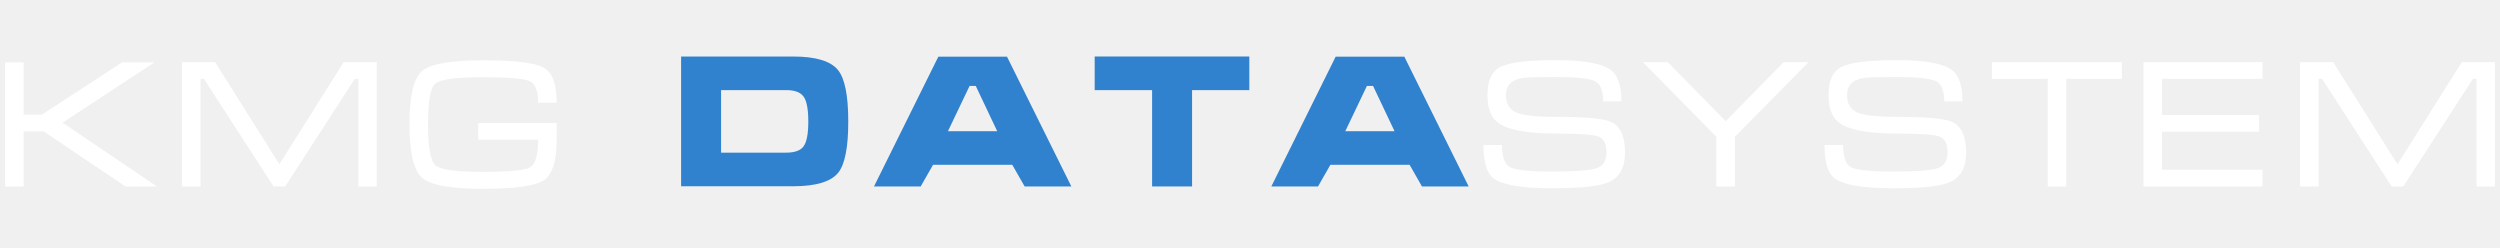
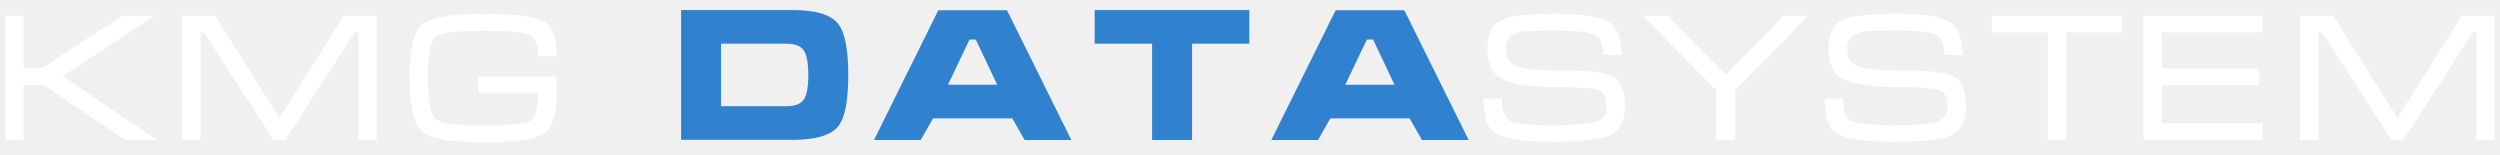
- <svg xmlns="http://www.w3.org/2000/svg" width="202" height="20" viewBox="0 0 194 12" fill="none">
+ <svg xmlns="http://www.w3.org/2000/svg" viewBox="0 0 194 12" fill="none">
  <path d="M0.398 1.232H1.837V5.294H3.247L9.48 1.232H11.99L4.854 5.914L12.173 10.864H9.733L3.388 6.591H1.837V10.864H0.398V1.232Z" fill="white" />
  <path d="M16.687 1.218L21.679 9.143L26.671 1.218H29.237V10.864H27.813V2.516H27.531L22.13 10.864H21.228L15.827 2.516H15.559V10.864H14.121V1.218H16.687Z" fill="white" />
  <path d="M33.215 6.055C33.215 7.832 33.407 8.889 33.793 9.228C34.178 9.566 35.405 9.735 37.473 9.735C39.495 9.735 40.712 9.618 41.126 9.383C41.549 9.148 41.76 8.433 41.76 7.24H37.107V5.942H43.198V7.24C43.198 8.904 42.86 9.956 42.183 10.398C41.506 10.831 39.936 11.047 37.473 11.047C34.973 11.047 33.398 10.76 32.749 10.187C32.101 9.613 31.776 8.231 31.776 6.041C31.776 3.851 32.096 2.478 32.735 1.923C33.384 1.359 34.963 1.077 37.473 1.077C39.946 1.077 41.516 1.265 42.183 1.641C42.86 2.008 43.198 2.915 43.198 4.363H41.76C41.76 3.432 41.535 2.873 41.083 2.685C40.632 2.487 39.429 2.389 37.473 2.389C35.386 2.389 34.155 2.553 33.779 2.882C33.403 3.211 33.215 4.269 33.215 6.055Z" fill="white" />
  <path d="M52.853 10.85V0.781H61.539C63.306 0.781 64.472 1.134 65.036 1.839C65.563 2.497 65.826 3.827 65.826 5.829C65.826 7.822 65.567 9.143 65.05 9.792C64.486 10.497 63.316 10.85 61.539 10.85H52.853ZM55.955 8.241H61.017C61.685 8.241 62.136 8.072 62.371 7.733C62.606 7.395 62.724 6.76 62.724 5.829C62.724 4.889 62.606 4.25 62.371 3.912C62.136 3.564 61.685 3.39 61.017 3.39H55.955V8.241Z" fill="#3182CE" />
  <path d="M72.814 0.795H78.144L83.136 10.864H79.512L78.553 9.186H72.405L71.446 10.864H67.822L72.814 0.795ZM75.719 3.066H75.239L73.561 6.577H77.383L75.719 3.066Z" fill="#3182CE" />
  <path d="M84.947 3.39V0.781H96.947V3.39H92.505V10.864H89.403V3.39H84.947Z" fill="#3182CE" />
  <path d="M103.646 0.795H108.977L113.968 10.864H110.344L109.386 9.186H103.237L102.279 10.864H98.655L103.646 0.795ZM106.551 3.066H106.072L104.394 6.577H108.215L106.551 3.066Z" fill="#3182CE" />
  <path d="M120.771 5.463C123.018 5.463 124.433 5.594 125.016 5.858C125.739 6.187 126.101 6.976 126.101 8.227C126.101 9.411 125.664 10.187 124.79 10.553C124.075 10.854 122.628 11.005 120.447 11.005C118.087 11.005 116.569 10.746 115.892 10.229C115.375 9.834 115.117 8.974 115.117 7.649H116.555C116.555 8.56 116.757 9.134 117.161 9.369C117.565 9.594 118.665 9.707 120.461 9.707C122.219 9.707 123.356 9.623 123.873 9.453C124.4 9.284 124.663 8.875 124.663 8.227C124.663 7.569 124.466 7.16 124.071 7C123.685 6.84 122.585 6.76 120.771 6.76C118.552 6.76 117.062 6.492 116.301 5.956C115.718 5.552 115.427 4.824 115.427 3.771C115.427 2.633 115.775 1.9 116.47 1.571C117.175 1.232 118.609 1.063 120.771 1.063C122.924 1.063 124.339 1.322 125.016 1.839C125.551 2.252 125.819 3.061 125.819 4.264H124.409C124.409 3.437 124.198 2.915 123.775 2.699C123.352 2.483 122.35 2.375 120.771 2.375C119.417 2.375 118.585 2.393 118.275 2.431C117.335 2.544 116.865 2.99 116.865 3.771C116.865 4.429 117.119 4.875 117.626 5.11C118.134 5.345 119.182 5.463 120.771 5.463Z" fill="white" />
  <path d="M138.414 1.218H140.346L134.635 7V10.864H133.183V7L127.486 1.218H129.418L133.916 5.801L138.414 1.218Z" fill="white" />
  <path d="M147.238 5.463C149.485 5.463 150.9 5.594 151.483 5.858C152.207 6.187 152.569 6.976 152.569 8.227C152.569 9.411 152.131 10.187 151.257 10.553C150.543 10.854 149.095 11.005 146.914 11.005C144.554 11.005 143.036 10.746 142.359 10.229C141.842 9.834 141.584 8.974 141.584 7.649H143.022C143.022 8.56 143.224 9.134 143.628 9.369C144.033 9.594 145.132 9.707 146.928 9.707C148.686 9.707 149.823 9.623 150.341 9.453C150.867 9.284 151.13 8.875 151.13 8.227C151.13 7.569 150.933 7.16 150.538 7C150.152 6.84 149.053 6.76 147.238 6.76C145.02 6.76 143.53 6.492 142.768 5.956C142.185 5.552 141.894 4.824 141.894 3.771C141.894 2.633 142.242 1.9 142.937 1.571C143.642 1.232 145.076 1.063 147.238 1.063C149.391 1.063 150.806 1.322 151.483 1.839C152.019 2.252 152.286 3.061 152.286 4.264H150.876C150.876 3.437 150.665 2.915 150.242 2.699C149.819 2.483 148.818 2.375 147.238 2.375C145.885 2.375 145.053 2.393 144.742 2.431C143.802 2.544 143.332 2.99 143.332 3.771C143.332 4.429 143.586 4.875 144.094 5.11C144.601 5.345 145.65 5.463 147.238 5.463Z" fill="white" />
  <path d="M154.573 1.218H164.656V2.516H160.341V10.864H158.902V2.516H154.573V1.218Z" fill="white" />
  <path d="M166.334 1.218H175.57V2.516H167.773V5.322H175.303V6.619H167.773V9.566H175.57V10.864H166.334V1.218Z" fill="white" />
  <path d="M181.054 1.218L186.045 9.143L191.037 1.218H193.604V10.864H192.179V2.516H191.897L186.497 10.864H185.594L180.193 2.516H179.926V10.864H178.487V1.218H181.054Z" fill="white" />
</svg>
